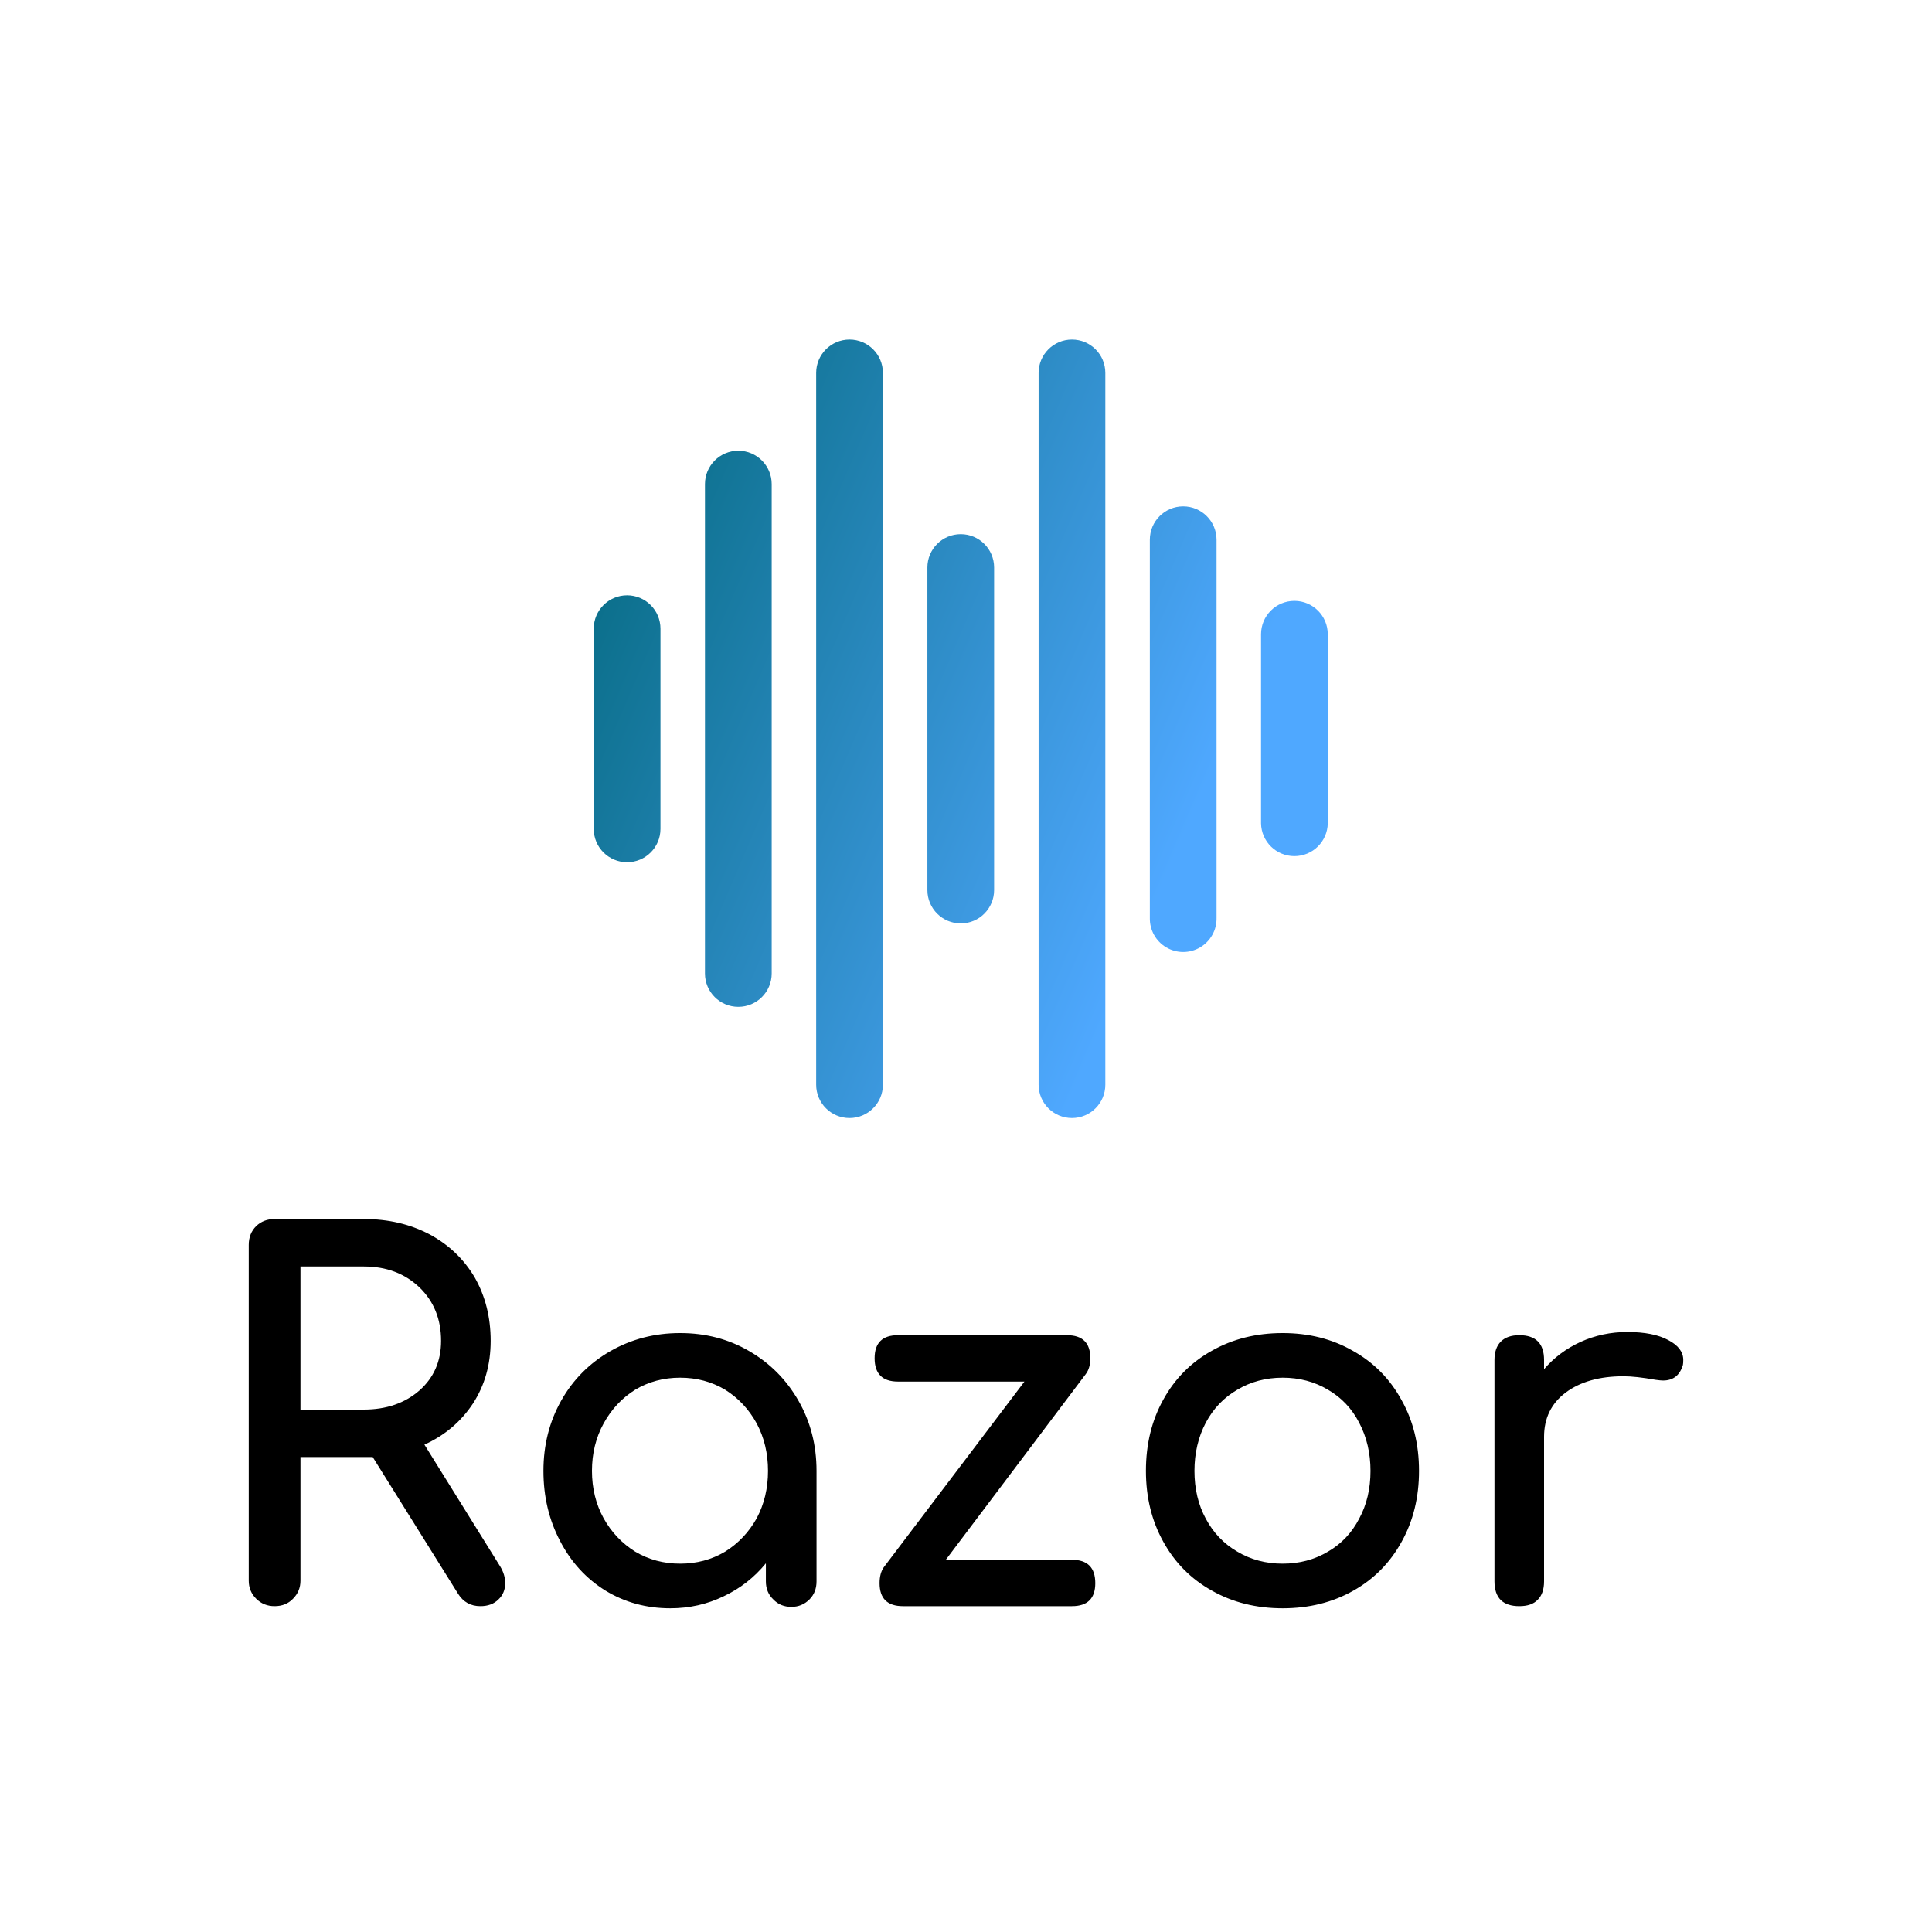
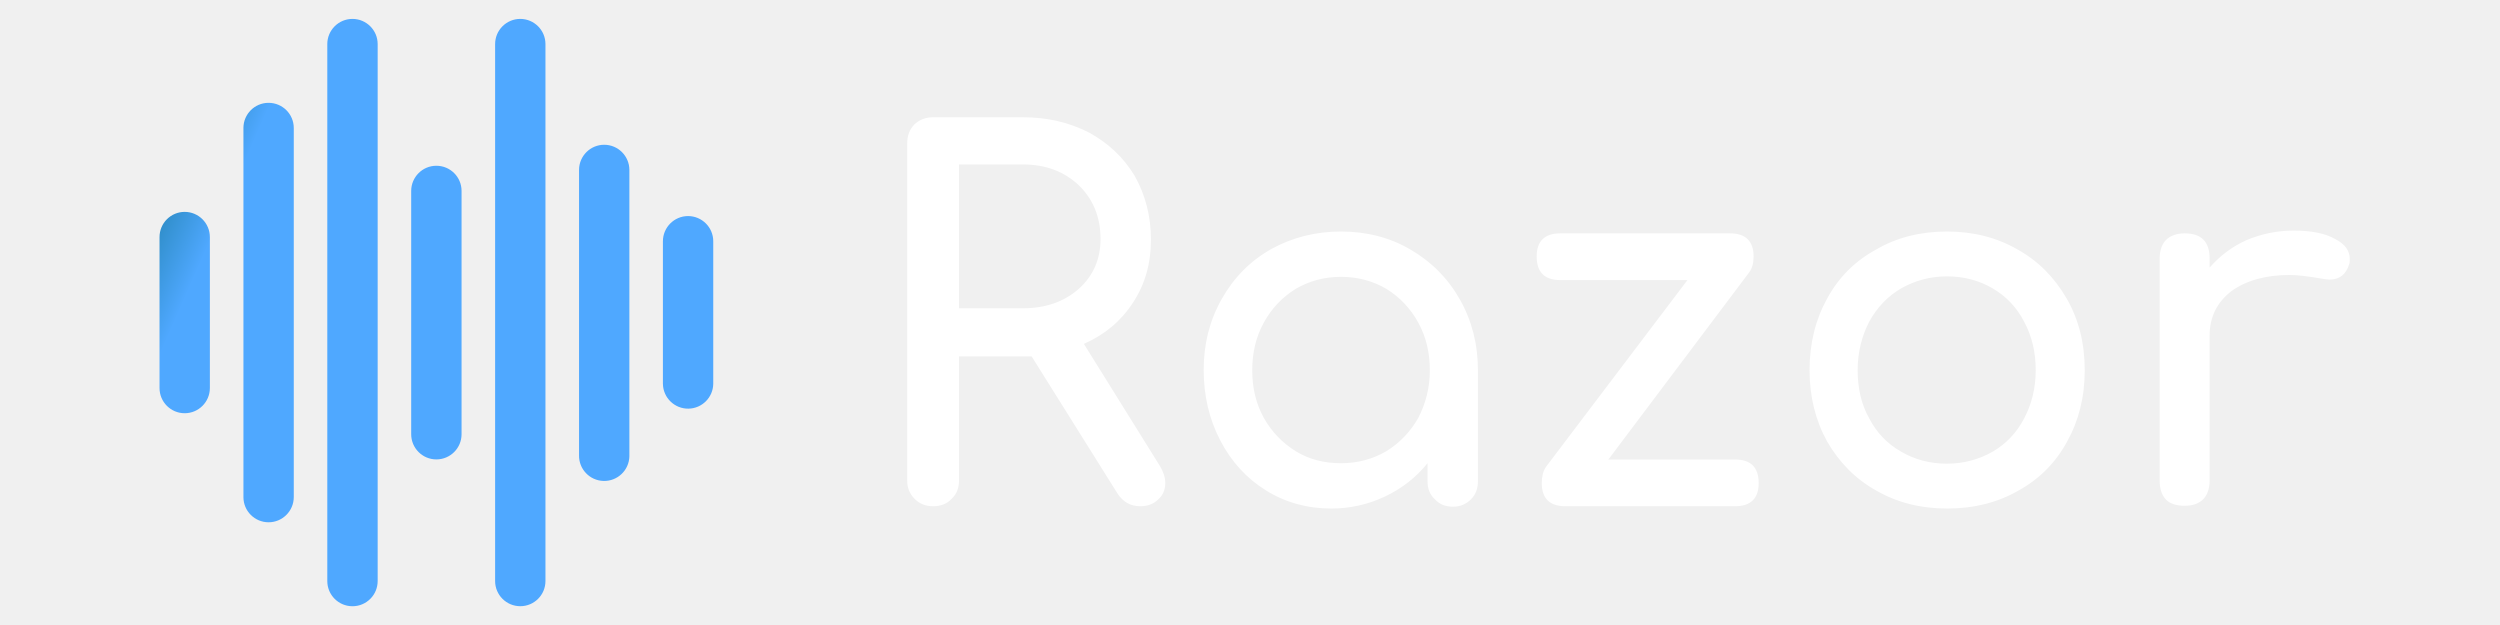
- <svg xmlns="http://www.w3.org/2000/svg" data-v-1084b650="" viewBox="0 0 300 300">
-   <rect data-v-1084b650="" fill="#ffffff" x="0" y="0" width="300px" height="300px" class="logo-background-square" />
-   <g data-v-1084b650="" id="faa29120-f2f5-c01a-d924-a08b7e01bea7" fill="#000000" transform="matrix(5.5,0,0,5.5,30.92501,181.5893)">
-     <path d="M8.50 11.21L8.50 11.21Q8.64 11.44 8.64 11.68L8.64 11.68L8.64 11.68Q8.64 11.96 8.45 12.14L8.45 12.14L8.45 12.14Q8.26 12.33 7.94 12.33L7.94 12.33L7.94 12.33Q7.53 12.33 7.31 11.98L7.31 11.98L4.90 8.12L4.65 8.12L2.86 8.12L2.86 11.61L2.86 11.61Q2.86 11.91 2.65 12.12L2.65 12.12L2.65 12.12Q2.45 12.33 2.13 12.33L2.13 12.33L2.13 12.33Q1.82 12.33 1.61 12.12L1.61 12.12L1.61 12.12Q1.40 11.91 1.40 11.61L1.40 11.61L1.40 2.13L1.40 2.13Q1.40 1.81 1.61 1.60L1.61 1.60L1.61 1.60Q1.82 1.40 2.13 1.40L2.13 1.40L4.65 1.40L4.65 1.40Q5.68 1.40 6.50 1.83L6.50 1.83L6.50 1.83Q7.32 2.27 7.78 3.05L7.78 3.05L7.78 3.05Q8.23 3.84 8.23 4.84L8.23 4.84L8.23 4.84Q8.23 5.84 7.73 6.61L7.73 6.61L7.73 6.61Q7.22 7.38 6.36 7.77L6.36 7.77L8.50 11.21ZM2.86 6.78L4.65 6.78L4.65 6.78Q5.60 6.78 6.22 6.24L6.22 6.24L6.22 6.24Q6.83 5.70 6.83 4.84L6.83 4.84L6.83 4.84Q6.83 3.92 6.22 3.33L6.22 3.33L6.22 3.33Q5.60 2.74 4.65 2.74L4.65 2.74L2.86 2.74L2.86 6.78ZM13.58 4.62L13.58 4.62Q14.66 4.62 15.53 5.13L15.53 5.13L15.53 5.13Q16.41 5.64 16.92 6.53L16.92 6.53L16.92 6.53Q17.43 7.42 17.43 8.51L17.43 8.51L17.43 11.63L17.43 11.63Q17.43 11.94 17.23 12.14L17.23 12.14L17.23 12.14Q17.02 12.35 16.72 12.35L16.72 12.35L16.72 12.35Q16.41 12.35 16.21 12.14L16.21 12.14L16.21 12.14Q16.00 11.94 16.00 11.63L16.00 11.63L16.00 11.12L16.00 11.12Q15.51 11.72 14.81 12.05L14.81 12.05L14.81 12.05Q14.11 12.39 13.30 12.39L13.30 12.39L13.30 12.39Q12.29 12.39 11.47 11.89L11.47 11.89L11.47 11.89Q10.65 11.38 10.19 10.49L10.19 10.49L10.19 10.49Q9.72 9.60 9.72 8.51L9.72 8.51L9.72 8.51Q9.72 7.42 10.22 6.53L10.22 6.53L10.22 6.53Q10.72 5.64 11.61 5.13L11.61 5.13L11.61 5.13Q12.50 4.62 13.58 4.62L13.58 4.62ZM13.58 11.13L13.58 11.13Q14.28 11.13 14.85 10.79L14.85 10.79L14.85 10.79Q15.41 10.44 15.74 9.85L15.74 9.85L15.74 9.85Q16.06 9.25 16.06 8.51L16.06 8.51L16.06 8.51Q16.06 7.77 15.74 7.17L15.74 7.17L15.74 7.17Q15.41 6.57 14.85 6.22L14.85 6.22L14.85 6.22Q14.28 5.88 13.58 5.88L13.58 5.88L13.58 5.88Q12.88 5.88 12.31 6.22L12.31 6.22L12.31 6.22Q11.75 6.57 11.42 7.17L11.42 7.17L11.42 7.17Q11.09 7.77 11.09 8.51L11.09 8.51L11.09 8.51Q11.09 9.25 11.42 9.85L11.42 9.85L11.42 9.85Q11.75 10.44 12.31 10.79L12.31 10.79L12.31 10.79Q12.88 11.13 13.58 11.13L13.58 11.13ZM24.64 11.02L24.64 11.02Q25.30 11.02 25.30 11.68L25.30 11.68L25.30 11.68Q25.30 12.33 24.64 12.33L24.64 12.33L19.87 12.33L19.87 12.33Q19.21 12.33 19.21 11.68L19.21 11.68L19.21 11.68Q19.21 11.40 19.33 11.23L19.33 11.23L23.30 5.99L19.73 5.99L19.73 5.99Q19.07 5.99 19.07 5.33L19.07 5.33L19.07 5.33Q19.07 4.68 19.73 4.68L19.73 4.68L24.50 4.68L24.50 4.68Q25.16 4.68 25.16 5.33L25.16 5.33L25.16 5.33Q25.16 5.61 25.03 5.78L25.03 5.78L21.08 11.02L24.64 11.02ZM30.59 4.62L30.59 4.62Q31.70 4.62 32.57 5.12L32.57 5.12L32.57 5.12Q33.45 5.61 33.94 6.50L33.94 6.50L33.94 6.50Q34.44 7.38 34.44 8.51L34.44 8.51L34.44 8.51Q34.44 9.63 33.95 10.51L33.95 10.51L33.95 10.51Q33.46 11.40 32.59 11.89L32.59 11.89L32.59 11.89Q31.71 12.39 30.59 12.39L30.59 12.39L30.59 12.39Q29.47 12.39 28.59 11.89L28.59 11.89L28.59 11.89Q27.71 11.40 27.22 10.51L27.22 10.51L27.22 10.51Q26.73 9.63 26.73 8.51L26.73 8.51L26.73 8.51Q26.73 7.38 27.22 6.50L27.22 6.50L27.22 6.50Q27.71 5.61 28.59 5.12L28.59 5.12L28.59 5.12Q29.47 4.62 30.59 4.62L30.59 4.62ZM30.59 5.88L30.59 5.88Q29.88 5.88 29.31 6.22L29.31 6.22L29.31 6.22Q28.74 6.55 28.42 7.15L28.42 7.15L28.42 7.15Q28.10 7.76 28.10 8.51L28.10 8.51L28.10 8.51Q28.10 9.27 28.42 9.86L28.42 9.86L28.42 9.86Q28.74 10.46 29.31 10.79L29.31 10.79L29.31 10.79Q29.88 11.13 30.59 11.13L30.59 11.13L30.59 11.13Q31.30 11.13 31.87 10.79L31.87 10.79L31.87 10.79Q32.44 10.46 32.75 9.86L32.75 9.86L32.75 9.86Q33.07 9.27 33.07 8.51L33.07 8.51L33.07 8.51Q33.07 7.76 32.75 7.15L32.75 7.15L32.75 7.15Q32.44 6.55 31.87 6.22L31.87 6.22L31.87 6.22Q31.30 5.88 30.59 5.88L30.59 5.88ZM40.32 4.59L40.32 4.59Q41.06 4.59 41.48 4.82L41.48 4.82L41.48 4.82Q41.90 5.04 41.90 5.38L41.90 5.38L41.90 5.38Q41.90 5.47 41.89 5.52L41.89 5.52L41.89 5.52Q41.76 5.96 41.33 5.96L41.33 5.96L41.33 5.96Q41.26 5.96 41.12 5.94L41.12 5.94L41.12 5.94Q40.56 5.84 40.21 5.84L40.21 5.84L40.21 5.84Q39.20 5.84 38.58 6.30L38.58 6.30L38.58 6.30Q37.97 6.76 37.97 7.55L37.97 7.55L37.97 11.63L37.97 11.63Q37.97 11.97 37.79 12.15L37.79 12.15L37.79 12.15Q37.62 12.33 37.27 12.33L37.27 12.33L37.27 12.33Q36.93 12.33 36.75 12.16L36.75 12.16L36.75 12.16Q36.57 11.98 36.57 11.63L36.57 11.63L36.57 5.38L36.57 5.38Q36.57 5.04 36.75 4.86L36.75 4.86L36.75 4.86Q36.93 4.68 37.27 4.68L37.27 4.68L37.27 4.68Q37.97 4.68 37.97 5.38L37.97 5.38L37.97 5.64L37.97 5.64Q38.39 5.15 39.00 4.87L39.00 4.87L39.00 4.87Q39.62 4.59 40.32 4.59L40.32 4.59Z" />
+ <svg xmlns="http://www.w3.org/2000/svg" version="1.1" id="Layer_1" x="0px" y="0px" viewBox="0 0 200 50" style="enable-background:new 0 0 200 50;" xml:space="preserve">
+   <style type="text/css">
+ 	.st0{fill:#FFFFFF;}
+ 	.st1{fill:url(#SVGID_1_);}
+ </style>
+   <g transform="matrix(3.7,0,0,3.7,111.6491,124.4885)">
+     <path class="st0" d="M-5.09-23.56L-5.09-23.56c0.07,0.12,0.11,0.24,0.11,0.36l0,0l0,0c0,0.14-0.05,0.26-0.15,0.35l0,0l0,0   c-0.1,0.1-0.23,0.15-0.39,0.15l0,0l0,0c-0.21,0-0.37-0.09-0.49-0.27l0,0l-1.86-2.97h-0.19h-1.38v2.69l0,0   c0,0.15-0.05,0.29-0.16,0.39l0,0l0,0c-0.1,0.11-0.24,0.16-0.4,0.16l0,0l0,0c-0.16,0-0.29-0.05-0.4-0.16l0,0l0,0   c-0.11-0.11-0.16-0.24-0.16-0.39l0,0v-7.3l0,0c0-0.16,0.05-0.3,0.16-0.41l0,0l0,0c0.11-0.1,0.24-0.15,0.4-0.15l0,0h1.94l0,0   c0.53,0,1,0.11,1.43,0.33l0,0l0,0c0.42,0.23,0.75,0.54,0.99,0.94l0,0l0,0c0.23,0.41,0.35,0.87,0.35,1.38l0,0l0,0   c0,0.51-0.13,0.97-0.39,1.36l0,0l0,0c-0.26,0.4-0.61,0.69-1.06,0.89l0,0L-5.09-23.56z M-9.44-26.98h1.38l0,0   c0.49,0,0.89-0.14,1.21-0.42l0,0l0,0c0.31-0.28,0.47-0.64,0.47-1.08l0,0l0,0c0-0.47-0.16-0.86-0.47-1.16l0,0l0,0   c-0.32-0.3-0.72-0.45-1.21-0.45l0,0h-1.38V-26.98z M-1.18-28.64L-1.18-28.64c0.55,0,1.06,0.13,1.5,0.39l0,0l0,0   c0.45,0.26,0.81,0.62,1.07,1.08l0,0l0,0c0.26,0.46,0.39,0.97,0.39,1.53l0,0v2.4l0,0c0,0.16-0.05,0.29-0.15,0.39l0,0l0,0   c-0.11,0.11-0.24,0.16-0.39,0.16l0,0l0,0c-0.16,0-0.29-0.05-0.39-0.16l0,0l0,0c-0.11-0.1-0.16-0.23-0.16-0.39l0,0v-0.39l0,0   c-0.25,0.31-0.56,0.55-0.92,0.72l0,0l0,0c-0.36,0.17-0.75,0.26-1.16,0.26l0,0l0,0c-0.52,0-0.99-0.13-1.41-0.39l0,0l0,0   c-0.42-0.26-0.75-0.62-0.99-1.08l0,0l0,0c-0.24-0.46-0.36-0.97-0.36-1.53l0,0l0,0c0-0.56,0.13-1.07,0.39-1.53l0,0l0,0   c0.26-0.46,0.61-0.82,1.07-1.08l0,0l0,0C-2.24-28.51-1.73-28.64-1.18-28.64L-1.18-28.64z M-1.18-23.63L-1.18-23.63   c0.36,0,0.69-0.09,0.98-0.26l0,0l0,0c0.29-0.18,0.52-0.42,0.69-0.72l0,0l0,0c0.16-0.31,0.25-0.65,0.25-1.03l0,0l0,0   c0-0.38-0.08-0.72-0.25-1.03l0,0l0,0c-0.17-0.31-0.4-0.55-0.69-0.73l0,0l0,0c-0.29-0.17-0.62-0.26-0.98-0.26l0,0l0,0   c-0.36,0-0.69,0.09-0.98,0.26l0,0l0,0c-0.29,0.18-0.52,0.42-0.69,0.73l0,0l0,0c-0.17,0.31-0.25,0.65-0.25,1.03l0,0l0,0   c0,0.38,0.08,0.72,0.25,1.03l0,0l0,0c0.17,0.3,0.4,0.54,0.69,0.72l0,0l0,0C-1.87-23.71-1.54-23.63-1.18-23.63L-1.18-23.63z    M7.34-23.71L7.34-23.71c0.34,0,0.51,0.17,0.51,0.51l0,0l0,0c0,0.33-0.17,0.5-0.51,0.5l0,0H3.67l0,0c-0.34,0-0.51-0.17-0.51-0.5   l0,0l0,0c0-0.14,0.03-0.26,0.09-0.35l0,0l3.06-4.04H3.56l0,0c-0.34,0-0.51-0.17-0.51-0.51l0,0l0,0c0-0.33,0.17-0.5,0.51-0.5l0,0   h3.67l0,0c0.34,0,0.51,0.17,0.51,0.5l0,0l0,0c0,0.14-0.03,0.26-0.1,0.35l0,0L4.6-23.71H7.34z M11.92-28.64L11.92-28.64   c0.57,0,1.08,0.13,1.53,0.39l0,0l0,0c0.45,0.25,0.8,0.61,1.06,1.06l0,0l0,0c0.26,0.45,0.39,0.97,0.39,1.55l0,0l0,0   c0,0.58-0.13,1.09-0.38,1.54l0,0l0,0c-0.25,0.46-0.6,0.81-1.05,1.06l0,0l0,0c-0.45,0.26-0.97,0.39-1.54,0.39l0,0l0,0   c-0.58,0-1.09-0.13-1.54-0.39l0,0l0,0c-0.45-0.25-0.8-0.61-1.06-1.06l0,0l0,0c-0.25-0.45-0.38-0.97-0.38-1.54l0,0l0,0   c0-0.58,0.13-1.1,0.38-1.55l0,0l0,0c0.25-0.46,0.6-0.81,1.06-1.06l0,0l0,0C10.83-28.51,11.35-28.64,11.92-28.64L11.92-28.64z    M11.92-27.67L11.92-27.67c-0.36,0-0.69,0.09-0.99,0.26l0,0l0,0c-0.29,0.17-0.52,0.41-0.69,0.72l0,0l0,0   c-0.16,0.31-0.25,0.66-0.25,1.05l0,0l0,0c0,0.39,0.08,0.74,0.25,1.04l0,0l0,0c0.16,0.31,0.39,0.55,0.69,0.72l0,0l0,0   c0.29,0.17,0.62,0.26,0.99,0.26l0,0l0,0c0.36,0,0.69-0.09,0.99-0.26l0,0l0,0c0.29-0.17,0.52-0.41,0.68-0.72l0,0l0,0   c0.16-0.3,0.25-0.65,0.25-1.04l0,0l0,0c0-0.39-0.08-0.73-0.25-1.05l0,0l0,0c-0.16-0.31-0.39-0.55-0.68-0.72l0,0l0,0   C12.62-27.58,12.29-27.67,11.92-27.67L11.92-27.67z M19.42-28.66L19.42-28.66c0.38,0,0.68,0.06,0.89,0.18l0,0l0,0   c0.22,0.11,0.32,0.26,0.32,0.43l0,0l0,0c0,0.05,0,0.08-0.01,0.11l0,0l0,0c-0.07,0.23-0.21,0.34-0.43,0.34l0,0l0,0   c-0.04,0-0.09-0.01-0.16-0.02l0,0l0,0c-0.29-0.05-0.52-0.08-0.7-0.08l0,0l0,0c-0.52,0-0.94,0.12-1.26,0.35l0,0l0,0   c-0.31,0.24-0.47,0.56-0.47,0.96l0,0v3.14l0,0c0,0.17-0.05,0.31-0.14,0.4l0,0l0,0c-0.09,0.09-0.22,0.14-0.4,0.14l0,0l0,0   c-0.17,0-0.31-0.04-0.4-0.13l0,0l0,0c-0.09-0.09-0.14-0.23-0.14-0.41l0,0v-4.81l0,0c0-0.17,0.05-0.31,0.14-0.4l0,0l0,0   c0.09-0.09,0.23-0.14,0.4-0.14l0,0l0,0c0.36,0,0.54,0.18,0.54,0.54l0,0v0.2l0,0c0.22-0.25,0.48-0.45,0.79-0.59l0,0l0,0   C18.72-28.59,19.06-28.66,19.42-28.66L19.42-28.66z" />
  </g>
-   <linearGradient data-v-1084b650="" gradientTransform="rotate(25)" id="1313f40c-5304-4d97-d664-34265399adab" x1="0%" y1="0%" x2="100%" y2="0%">
-     <stop data-v-1084b650="" offset="0%" style="stop-color: rgb(0, 102, 120); stop-opacity: 1;" />
-     <stop data-v-1084b650="" offset="100%" style="stop-color: rgb(79, 168, 255); stop-opacity: 1;" />
-   </linearGradient>
-   <g data-v-1084b650="" id="3b4cdf5d-9a13-084e-a820-fe06e75b48f8" fill="url(#1313f40c-5304-4d97-d664-34265399adab)" stroke="none" transform="matrix(0.4776468,0,0,0.4776468,77.92754,40.34636)">
-     <svg viewBox="0 0 100 100">
-       <path d="M13.572 36.355a3.616 3.616 0 0 0-3.615 3.616v21.694a3.614 3.614 0 0 0 3.615 3.615 3.615 3.615 0 0 0 3.616-3.615V39.971a3.617 3.617 0 0 0-3.616-3.616zm12.053-15.667a3.615 3.615 0 0 0-3.615 3.616v53.029a3.614 3.614 0 0 0 3.615 3.615 3.615 3.615 0 0 0 3.616-3.615V24.304a3.617 3.617 0 0 0-3.616-3.616zM37.677 8.636a3.616 3.616 0 0 0-3.616 3.616v77.133a3.615 3.615 0 0 0 7.232 0V12.252a3.617 3.617 0 0 0-3.616-3.616zm12.052 21.092a3.616 3.616 0 0 0-3.616 3.615v34.951a3.615 3.615 0 0 0 7.231 0V33.343a3.616 3.616 0 0 0-3.615-3.615zM61.78 8.636a3.616 3.616 0 0 0-3.615 3.616v77.133a3.615 3.615 0 0 0 7.23 0V12.252a3.615 3.615 0 0 0-3.615-3.616zm12.053 18.078a3.616 3.616 0 0 0-3.615 3.616v40.976a3.616 3.616 0 1 0 7.23 0V30.33a3.617 3.617 0 0 0-3.615-3.616zm12.052 10.244a3.617 3.617 0 0 0-3.616 3.616v20.489a3.616 3.616 0 0 0 7.231-.001V40.574a3.617 3.617 0 0 0-3.615-3.616z" />
-     </svg>
+   <g transform="matrix(0.2409945,0,0,0.2409945,31.98678,113.2591)">
+     <linearGradient id="SVGID_1_" gradientUnits="userSpaceOnUse" x1="-964.445" y1="1270.244" x2="-963.674" y2="1270.244" gradientTransform="matrix(52.1202 25.7774 24.3041 -55.2798 19296.428 94658.727)">
+       <stop offset="0" style="stop-color:#006678" />
+       <stop offset="1" style="stop-color:#4FA8FF" />
+     </linearGradient>
+     <path class="st1" d="M-71.42-399.63c-4.61,0-8.35,3.74-8.35,8.36v50.13c0,4.61,3.74,8.35,8.35,8.35c0,0,0,0,0,0   c4.61,0,8.35-3.74,8.36-8.35c0,0,0,0,0,0v-50.13C-63.07-395.89-66.81-399.63-71.42-399.63z M-43.57-435.83   c-4.61,0-8.35,3.74-8.35,8.35c0,0,0,0,0,0v122.54c0,4.61,3.74,8.35,8.35,8.35c0,0,0,0,0,0c4.61,0,8.35-3.74,8.36-8.35c0,0,0,0,0,0   v-122.54C-35.21-432.09-38.95-435.83-43.57-435.83z M-15.72-463.69c-4.62,0-8.36,3.74-8.36,8.36l0,0v178.25   c0,4.62,3.74,8.36,8.36,8.36c4.62,0,8.36-3.74,8.36-8.36v-178.25C-7.36-459.94-11.1-463.68-15.72-463.69z M12.13-414.94   c-4.61,0-8.35,3.74-8.36,8.35v80.77c0,4.61,3.74,8.36,8.36,8.36c4.61,0,8.36-3.74,8.36-8.36v-80.77   C20.49-411.2,16.75-414.94,12.13-414.94z M39.98-463.69c-4.61,0-8.35,3.74-8.35,8.36v178.25c0,4.61,3.74,8.35,8.36,8.35   c4.61,0,8.35-3.74,8.35-8.35v-178.25C48.34-459.94,44.6-463.68,39.98-463.69C39.98-463.69,39.98-463.69,39.98-463.69z    M67.84-421.91c-4.61,0-8.35,3.74-8.35,8.36v94.69c-0.11,4.61,3.54,8.44,8.16,8.55c4.61,0.11,8.44-3.54,8.55-8.16   c0-0.13,0-0.26,0-0.39v-94.69C76.19-418.17,72.45-421.91,67.84-421.91z M95.69-398.24c-4.61,0-8.35,3.74-8.36,8.36v47.35   c0.08,4.61,3.88,8.29,8.49,8.22c4.51-0.08,8.14-3.71,8.22-8.22v-47.35C104.04-394.49,100.3-398.23,95.69-398.24z" />
  </g>
</svg>
